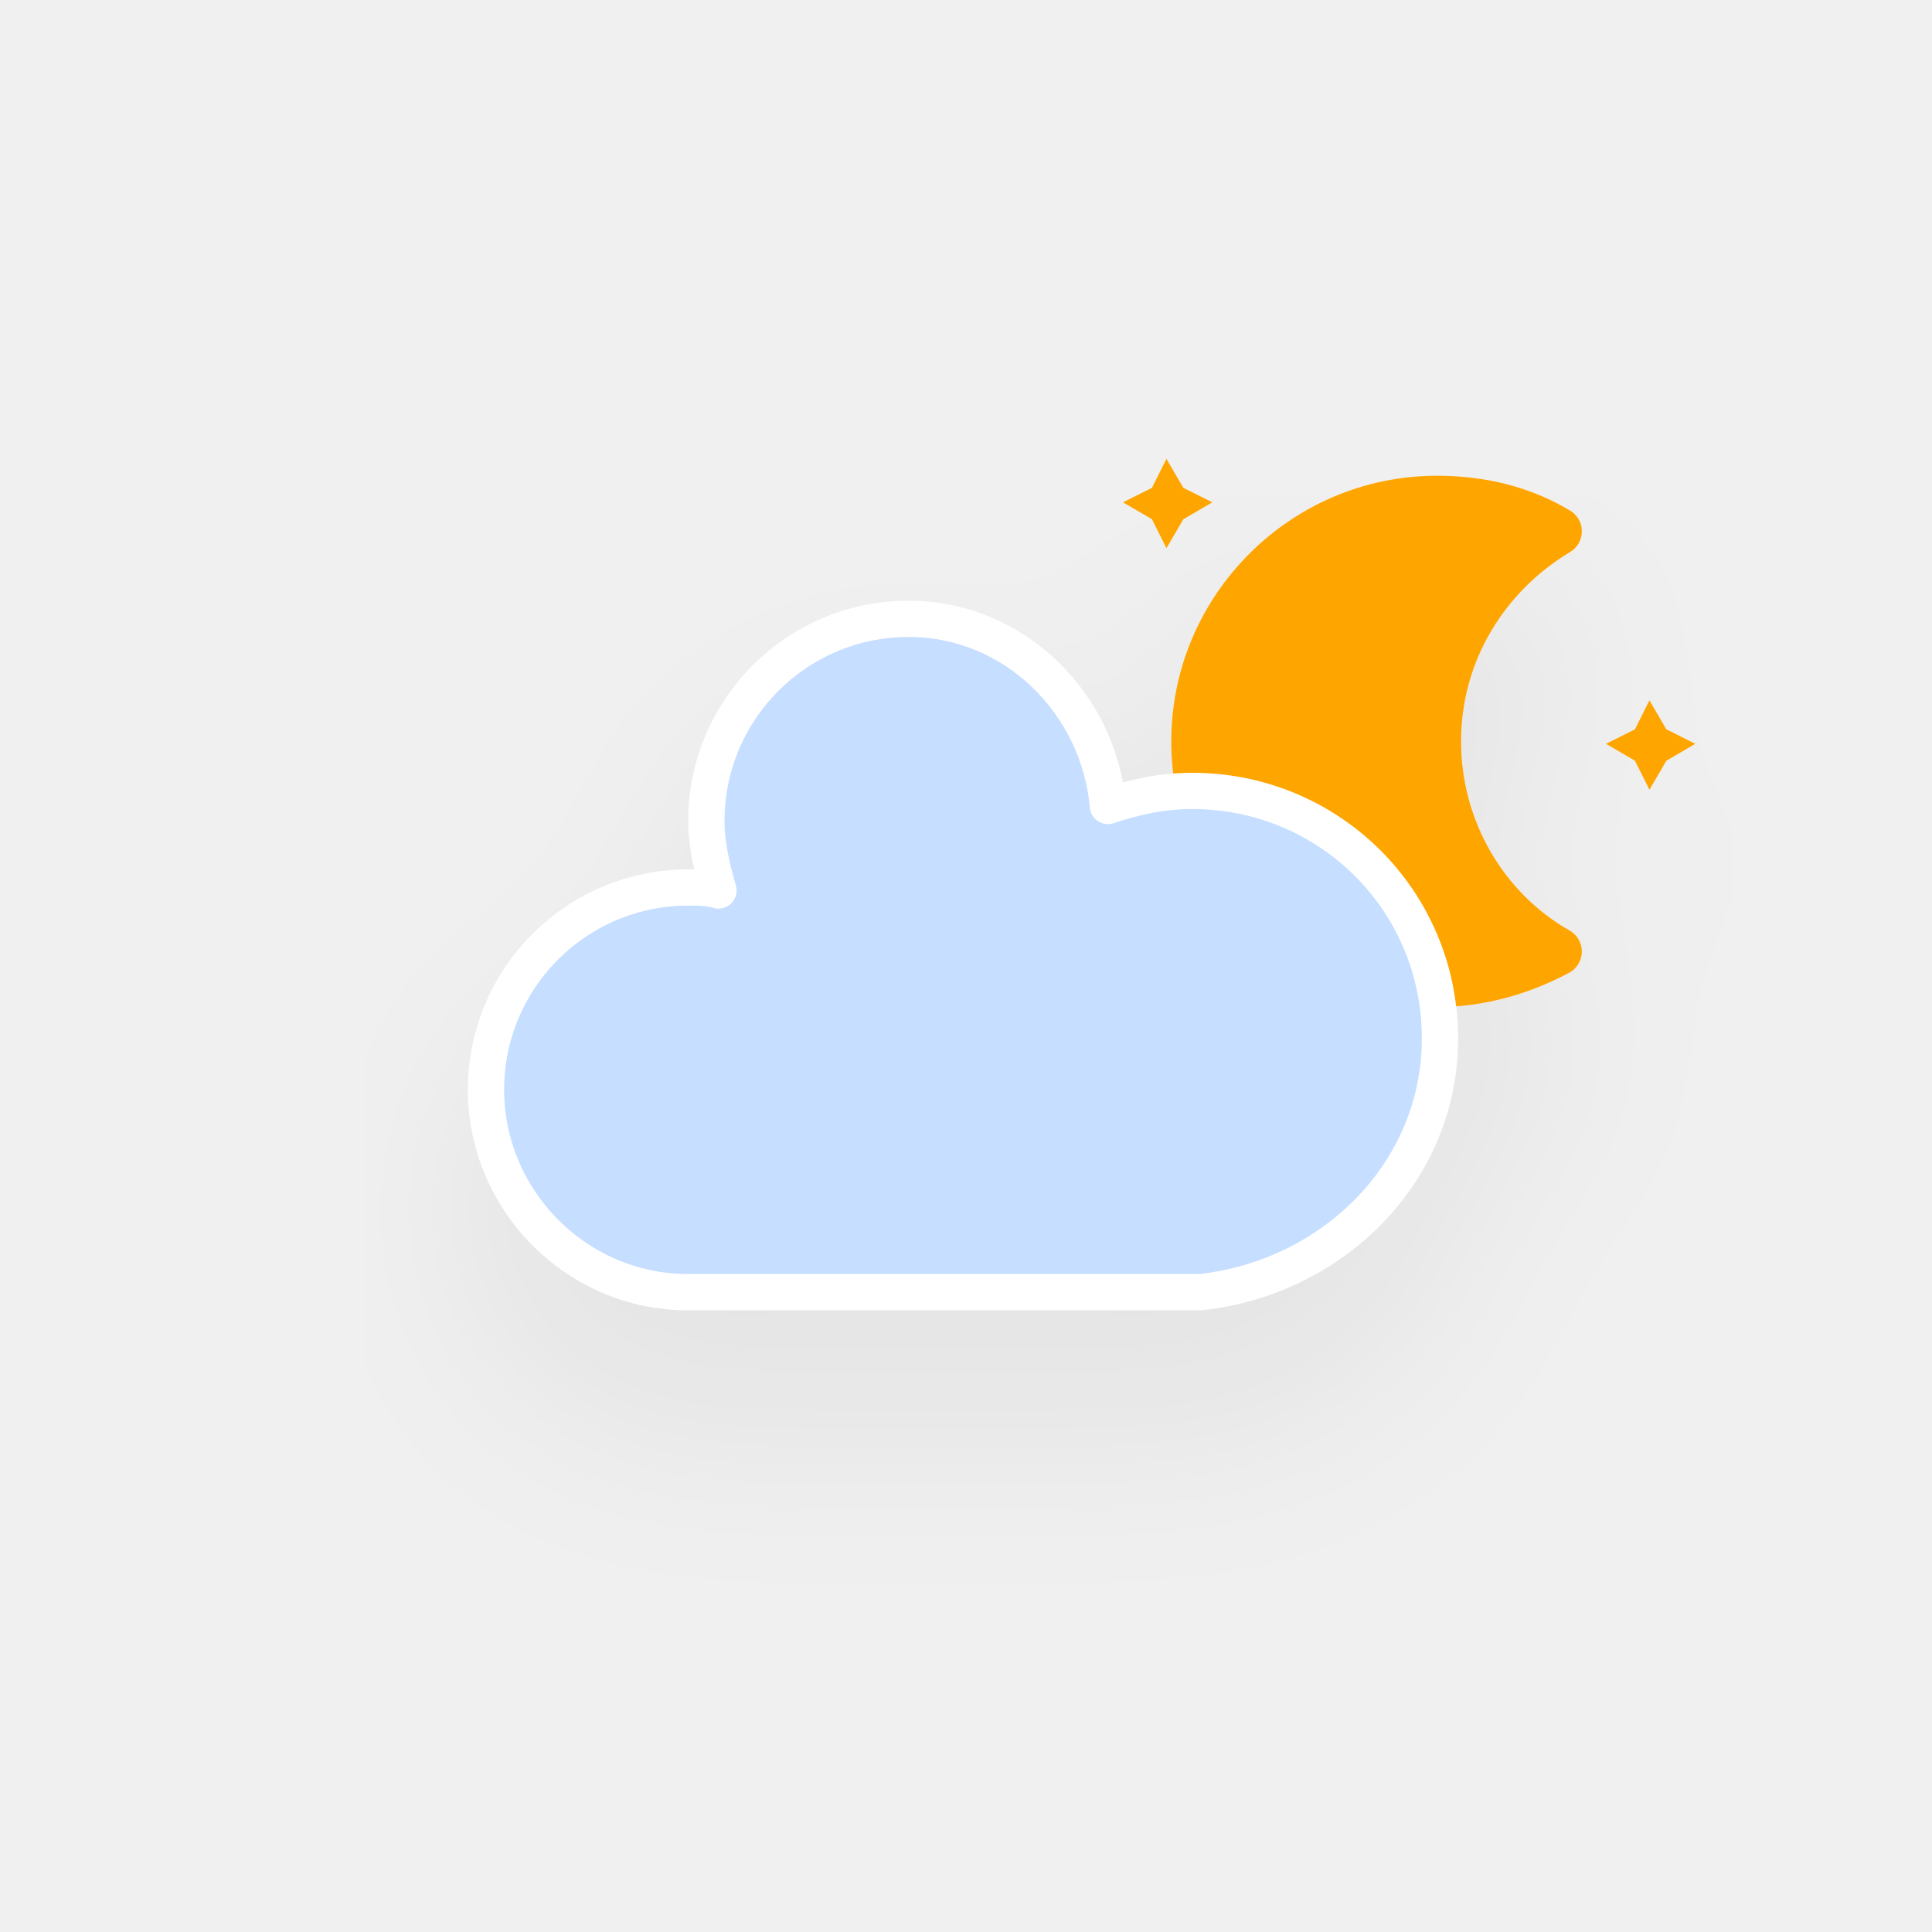
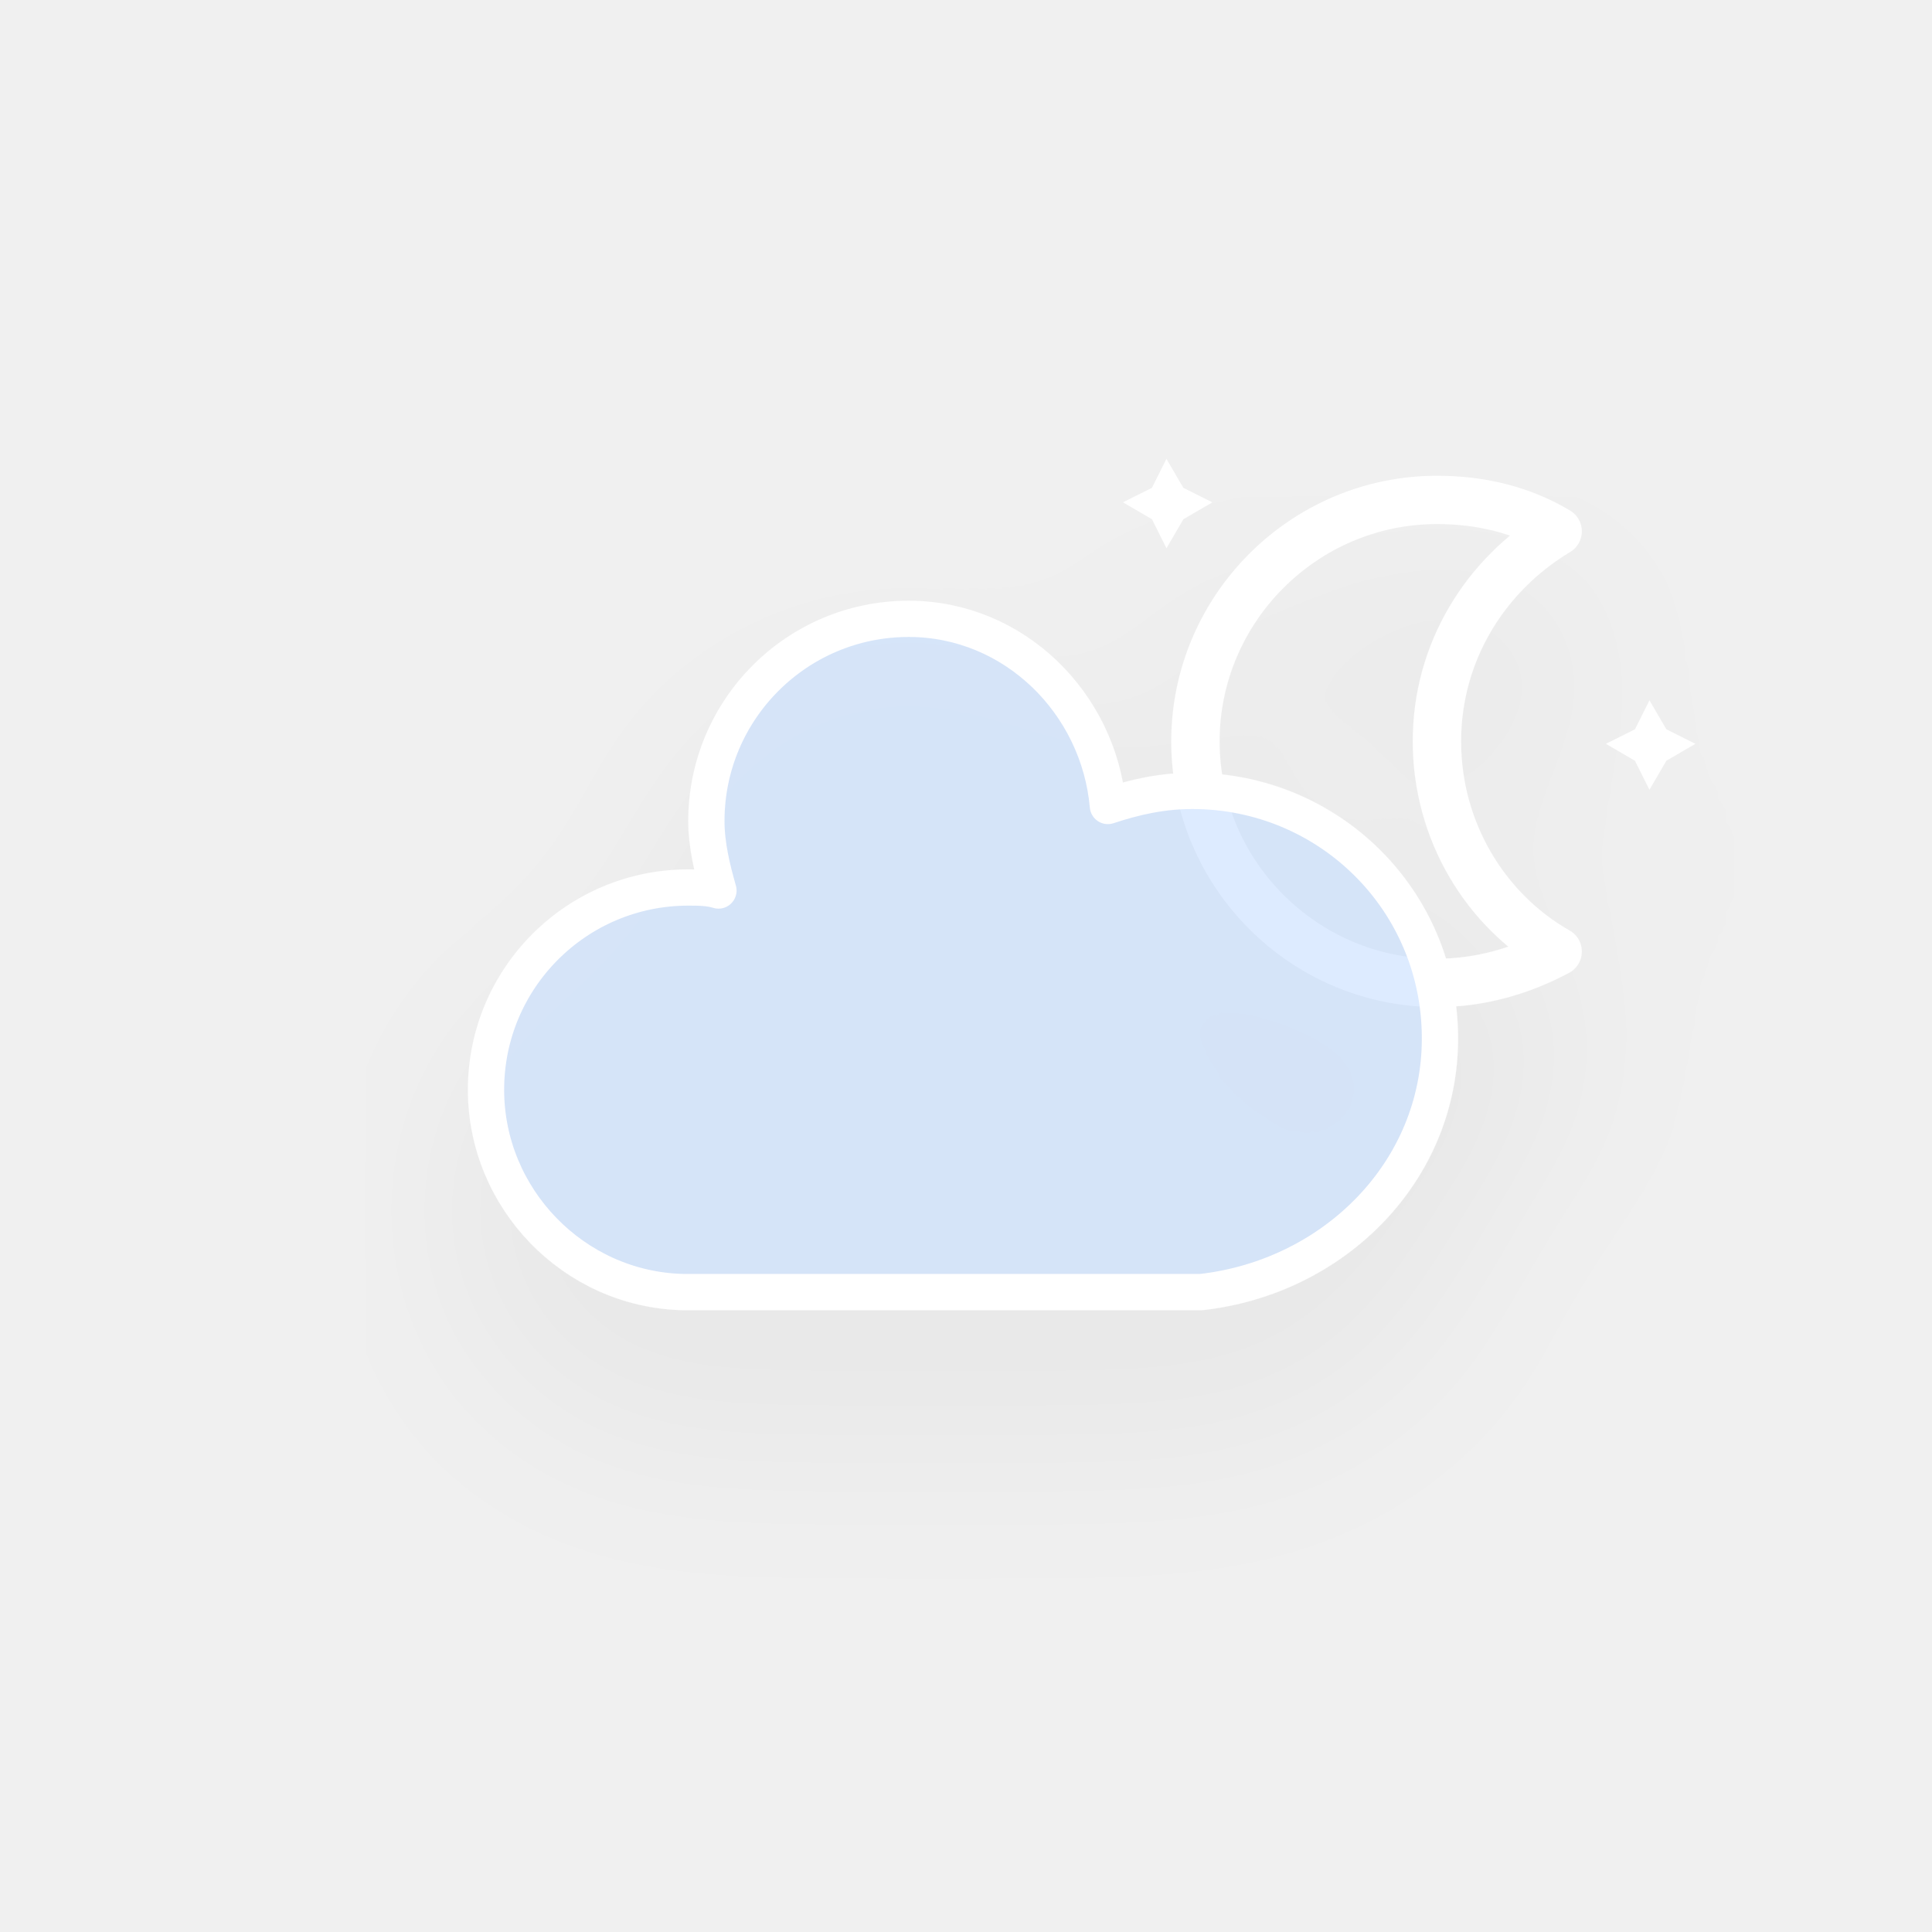
<svg xmlns="http://www.w3.org/2000/svg" version="1.1" width="64" height="64" viewbox="0 0 64 64">
  <defs>
    <filter id="blur" width="200%" height="200%">
      <feGaussianBlur in="SourceAlpha" stdDeviation="3" />
      <feOffset dx="0" dy="4" result="offsetblur" />
      <feComponentTransfer>
        <feFuncA type="linear" slope="0.05" />
      </feComponentTransfer>
      <feMerge>
        <feMergeNode />
        <feMergeNode in="SourceGraphic" />
      </feMerge>
    </filter>
    <style type="text/css">
/*
** CLOUDS
*/
@keyframes am-weather-cloud-2 {
  0% {
    -webkit-transform: translate(0px,0px);
       -moz-transform: translate(0px,0px);
        -ms-transform: translate(0px,0px);
            transform: translate(0px,0px);
  }

  50% {
    -webkit-transform: translate(2px,0px);
       -moz-transform: translate(2px,0px);
        -ms-transform: translate(2px,0px);
            transform: translate(2px,0px);
  }

  100% {
    -webkit-transform: translate(0px,0px);
       -moz-transform: translate(0px,0px);
        -ms-transform: translate(0px,0px);
            transform: translate(0px,0px);
  }
}

.am-weather-cloud-2 {
  -webkit-animation-name: am-weather-cloud-2;
     -moz-animation-name: am-weather-cloud-2;
          animation-name: am-weather-cloud-2;
  -webkit-animation-duration: 3s;
     -moz-animation-duration: 3s;
          animation-duration: 3s;
  -webkit-animation-timing-function: linear;
     -moz-animation-timing-function: linear;
          animation-timing-function: linear;
  -webkit-animation-iteration-count: infinite;
     -moz-animation-iteration-count: infinite;
          animation-iteration-count: infinite;
}

/*
** MOON
*/
@keyframes am-weather-moon {
  0% {
    -webkit-transform: rotate(0deg);
       -moz-transform: rotate(0deg);
        -ms-transform: rotate(0deg);
            transform: rotate(0deg);
  }

  50% {
    -webkit-transform: rotate(15deg);
       -moz-transform: rotate(15deg);
        -ms-transform: rotate(15deg);
            transform: rotate(15deg);
  }

  100% {
    -webkit-transform: rotate(0deg);
       -moz-transform: rotate(0deg);
        -ms-transform: rotate(0deg);
            transform: rotate(0deg);
  }
}

.am-weather-moon {
  -webkit-animation-name: am-weather-moon;
     -moz-animation-name: am-weather-moon;
      -ms-animation-name: am-weather-moon;
          animation-name: am-weather-moon;
  -webkit-animation-duration: 6s;
     -moz-animation-duration: 6s;
      -ms-animation-duration: 6s;
          animation-duration: 6s;
  -webkit-animation-timing-function: linear;
     -moz-animation-timing-function: linear;
      -ms-animation-timing-function: linear;
          animation-timing-function: linear;
  -webkit-animation-iteration-count: infinite;
     -moz-animation-iteration-count: infinite;
      -ms-animation-iteration-count: infinite;
          animation-iteration-count: infinite;
  -webkit-transform-origin: 12.5px 15.15px 0; /* TODO FF CENTER ISSUE */
     -moz-transform-origin: 12.5px 15.15px 0; /* TODO FF CENTER ISSUE */
      -ms-transform-origin: 12.5px 15.15px 0; /* TODO FF CENTER ISSUE */
          transform-origin: 12.5px 15.15px 0; /* TODO FF CENTER ISSUE */
}

@keyframes am-weather-moon-star-1 {
  0% {
    opacity: 0;
  }

  100% {
    opacity: 1;
  }
}

.am-weather-moon-star-1 {
  -webkit-animation-name: am-weather-moon-star-1;
     -moz-animation-name: am-weather-moon-star-1;
      -ms-animation-name: am-weather-moon-star-1;
          animation-name: am-weather-moon-star-1;
  -webkit-animation-delay: 3s;
     -moz-animation-delay: 3s;
      -ms-animation-delay: 3s;
          animation-delay: 3s;
  -webkit-animation-duration: 5s;
     -moz-animation-duration: 5s;
      -ms-animation-duration: 5s;
          animation-duration: 5s;
  -webkit-animation-timing-function: linear;
     -moz-animation-timing-function: linear;
      -ms-animation-timing-function: linear;
          animation-timing-function: linear;
  -webkit-animation-iteration-count: 1;
     -moz-animation-iteration-count: 1;
      -ms-animation-iteration-count: 1;
          animation-iteration-count: 1;
}

@keyframes am-weather-moon-star-2 {
  0% {
    opacity: 0;
  }

  100% {
    opacity: 1;
  }
}

.am-weather-moon-star-2 {
  -webkit-animation-name: am-weather-moon-star-2;
     -moz-animation-name: am-weather-moon-star-2;
      -ms-animation-name: am-weather-moon-star-2;
          animation-name: am-weather-moon-star-2;
  -webkit-animation-delay: 5s;
     -moz-animation-delay: 5s;
      -ms-animation-delay: 5s;
          animation-delay: 5s;
  -webkit-animation-duration: 4s;
     -moz-animation-duration: 4s;
      -ms-animation-duration: 4s;
          animation-duration: 4s;
  -webkit-animation-timing-function: linear;
     -moz-animation-timing-function: linear;
      -ms-animation-timing-function: linear;
          animation-timing-function: linear;
  -webkit-animation-iteration-count: 1;
     -moz-animation-iteration-count: 1;
      -ms-animation-iteration-count: 1;
          animation-iteration-count: 1;
}
        </style>
  </defs>
  <g filter="url(#blur)" id="cloudy-night-1">
    <g transform="translate(20,10)">
      <g transform="translate(16,4), scale(0.8)">
        <g class="am-weather-moon-star-1">
-           <polygon fill="orange" points="3.3,1.5 4,2.7 5.2,3.3 4,4 3.3,5.2 2.7,4 1.5,3.3 2.7,2.7" stroke="none" stroke-miterlimit="10" />
+           <polygon fill="white" points="3.3,1.5 4,2.7 5.2,3.3 4,4 3.3,5.2 2.7,4 1.5,3.3 2.7,2.7" stroke="none" stroke-miterlimit="10" />
        </g>
        <g class="am-weather-moon-star-2">
-           <polygon fill="orange" points="3.3,1.5 4,2.7 5.2,3.3 4,4 3.3,5.2 2.7,4 1.5,3.3 2.7,2.7" stroke="none" stroke-miterlimit="10" transform="translate(20,10)" />
+           <polygon fill="white" points="3.3,1.5 4,2.7 5.2,3.3 4,4 3.3,5.2 2.7,4 1.5,3.3 2.7,2.7" stroke="none" stroke-miterlimit="10" transform="translate(20,10)" />
        </g>
        <g class="am-weather-moon">
-           <path d="M14.5,13.2c0-3.7,2-6.9,5-8.7   c-1.5-0.9-3.2-1.3-5-1.3c-5.5,0-10,4.5-10,10s4.5,10,10,10c1.8,0,3.5-0.5,5-1.3C16.5,20.2,14.5,16.9,14.5,13.2z" fill="orange" stroke="orange" stroke-linejoin="round" stroke-width="2" />
+           <path d="M14.5,13.2c0-3.7,2-6.9,5-8.7   c-1.5-0.9-3.2-1.3-5-1.3c-5.5,0-10,4.5-10,10s4.5,10,10,10c1.8,0,3.5-0.5,5-1.3C16.5,20.2,14.5,16.9,14.5,13.2z" fill="none" stroke="white" stroke-linejoin="round" stroke-width="2" />
        </g>
      </g>
      <g class="am-weather-cloud-2">
-         <path d="M47.7,35.4    c0-4.6-3.7-8.2-8.2-8.2c-1,0-1.9,0.2-2.8,0.5c-0.3-3.4-3.1-6.2-6.6-6.2c-3.7,0-6.7,3-6.7,6.7c0,0.8,0.2,1.6,0.4,2.3    c-0.3-0.1-0.7-0.1-1-0.1c-3.7,0-6.7,3-6.7,6.7c0,3.6,2.9,6.6,6.5,6.7l17.2,0C44.2,43.3,47.7,39.8,47.7,35.4z" fill="#C6DEFF" stroke="white" stroke-linejoin="round" stroke-width="1.2" transform="translate(-20,-11)" />
+         <path d="M47.7,35.4    c0-4.6-3.7-8.2-8.2-8.2c-1,0-1.9,0.2-2.8,0.5c-0.3-3.4-3.1-6.2-6.6-6.2c-3.7,0-6.7,3-6.7,6.7c0,0.8,0.2,1.6,0.4,2.3    c-0.3-0.1-0.7-0.1-1-0.1c-3.7,0-6.7,3-6.7,6.7c0,3.6,2.9,6.6,6.5,6.7l17.2,0C44.2,43.3,47.7,39.8,47.7,35.4z" fill="#C6DEFF" fill-opacity="0.6" stroke="white" stroke-linejoin="round" stroke-width="1.2" transform="translate(-20,-11)" />
      </g>
    </g>
  </g>
</svg>
